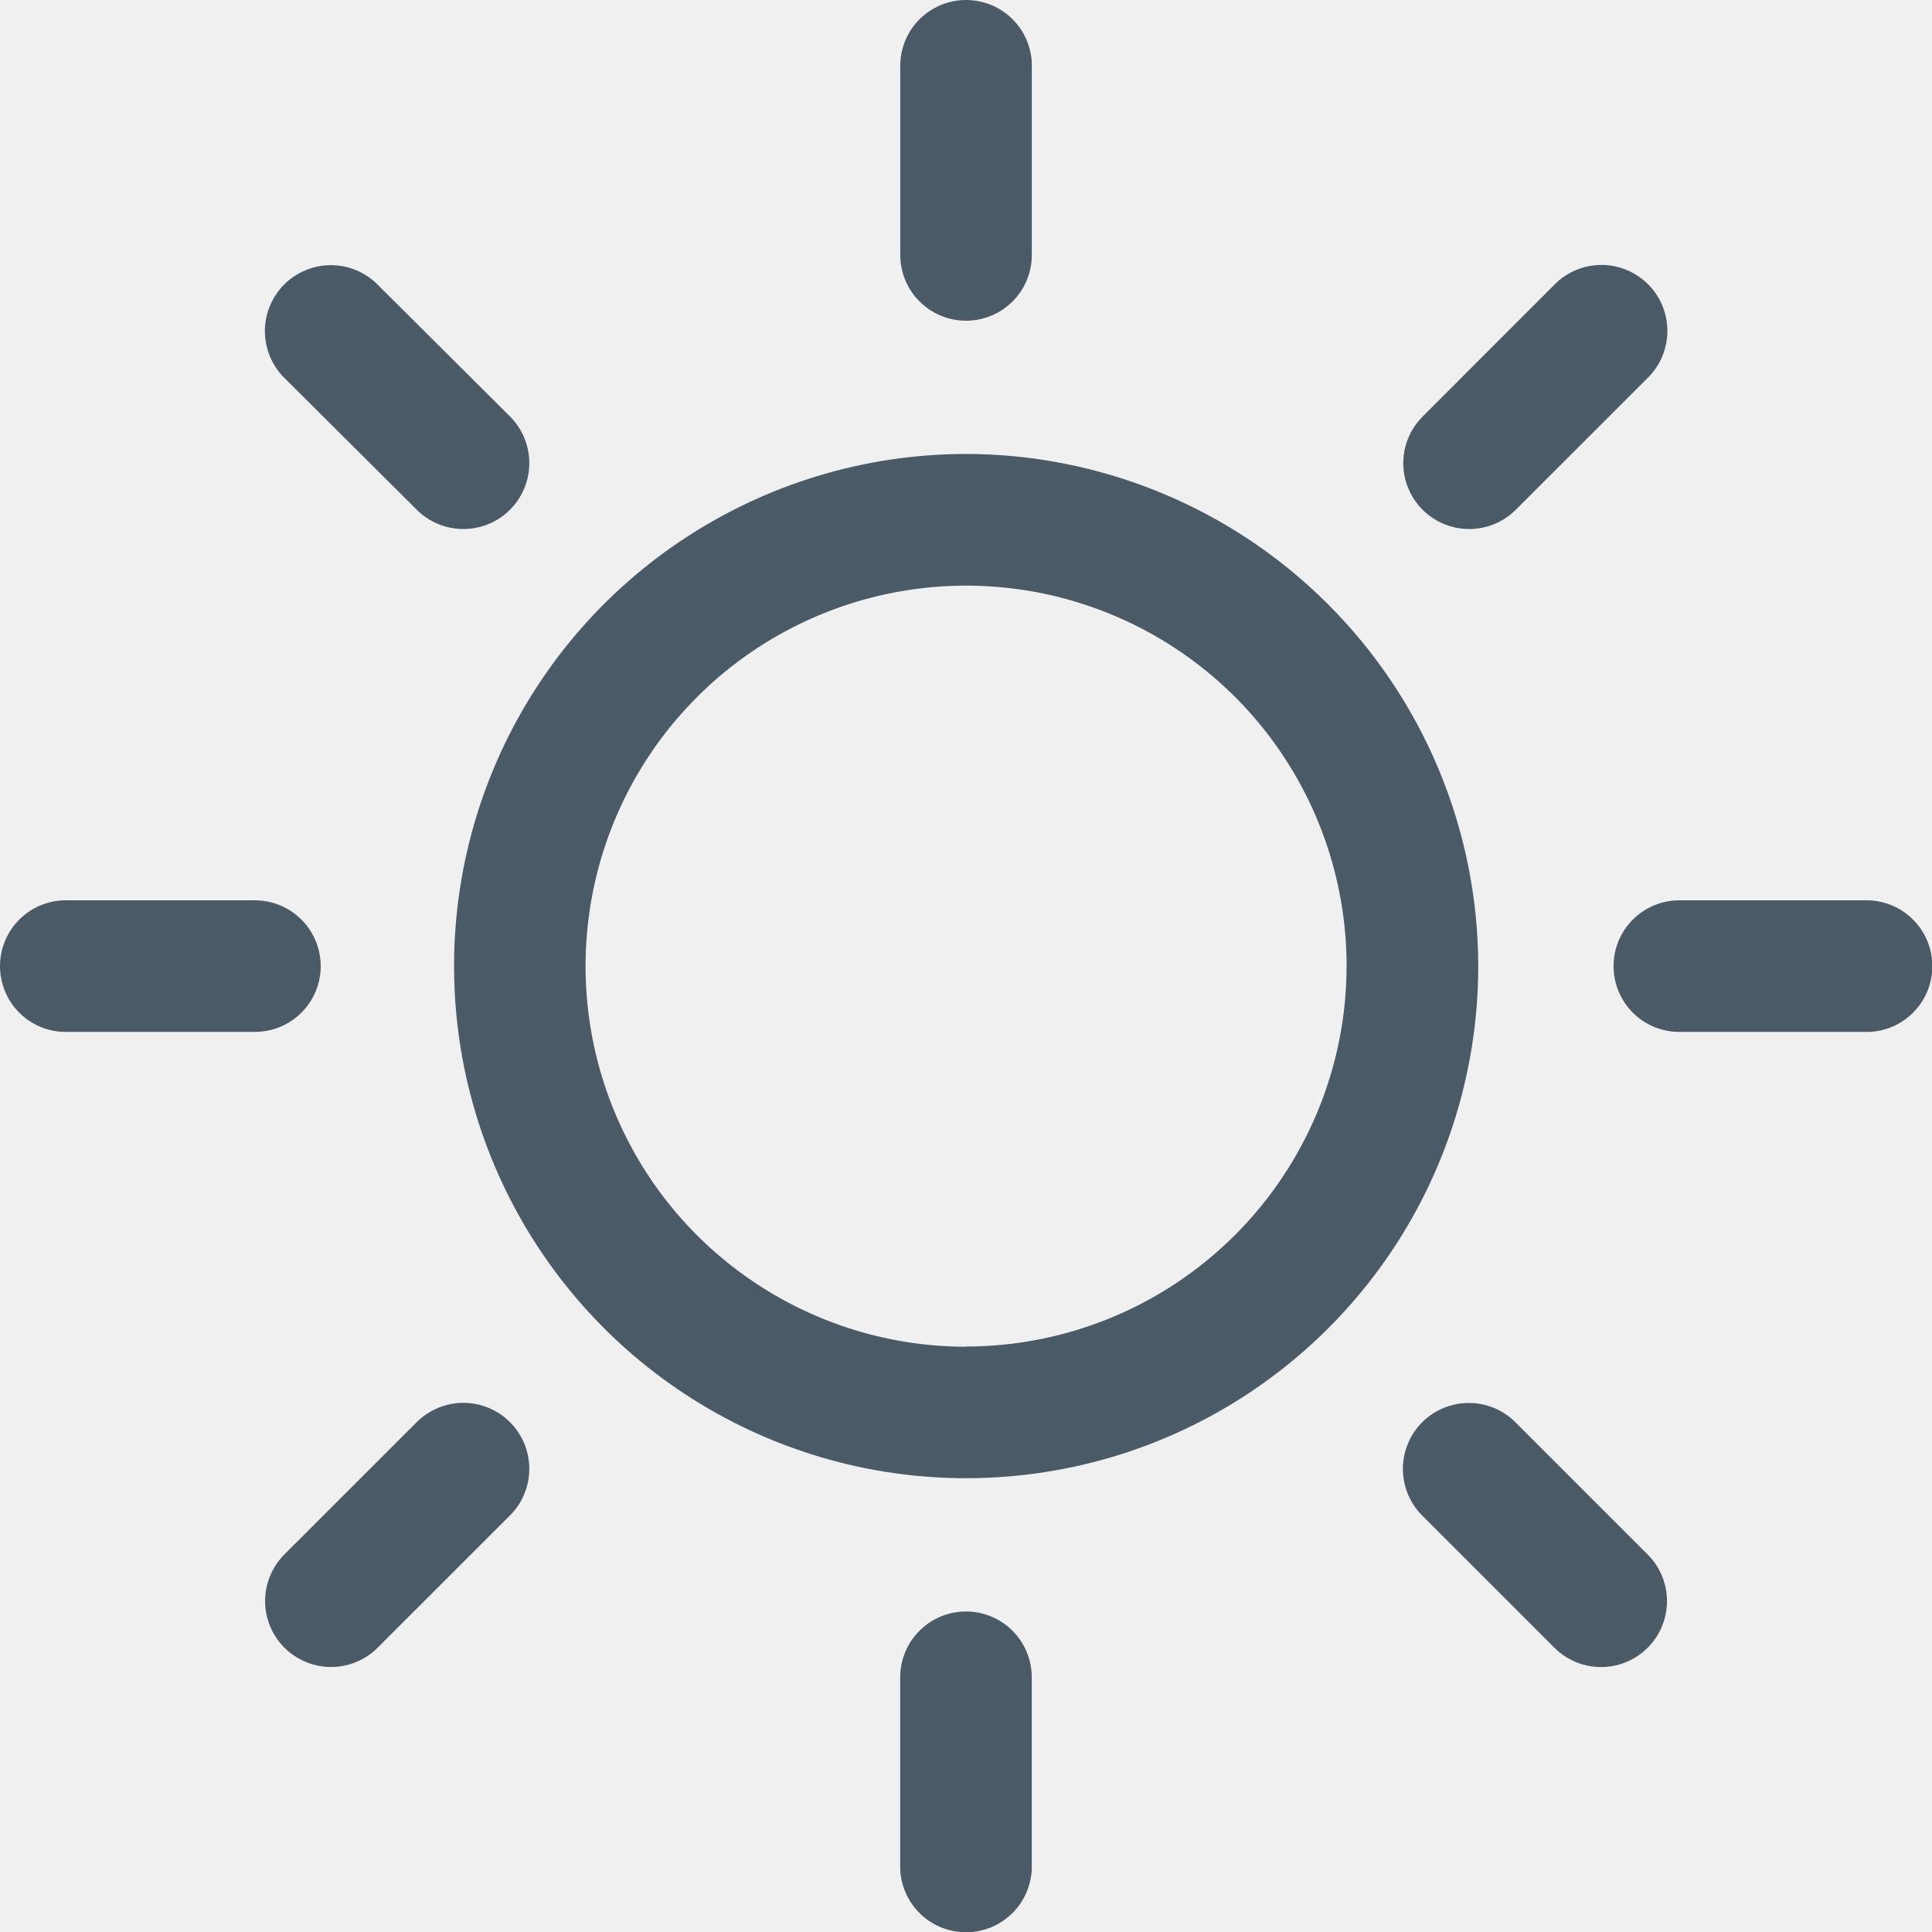
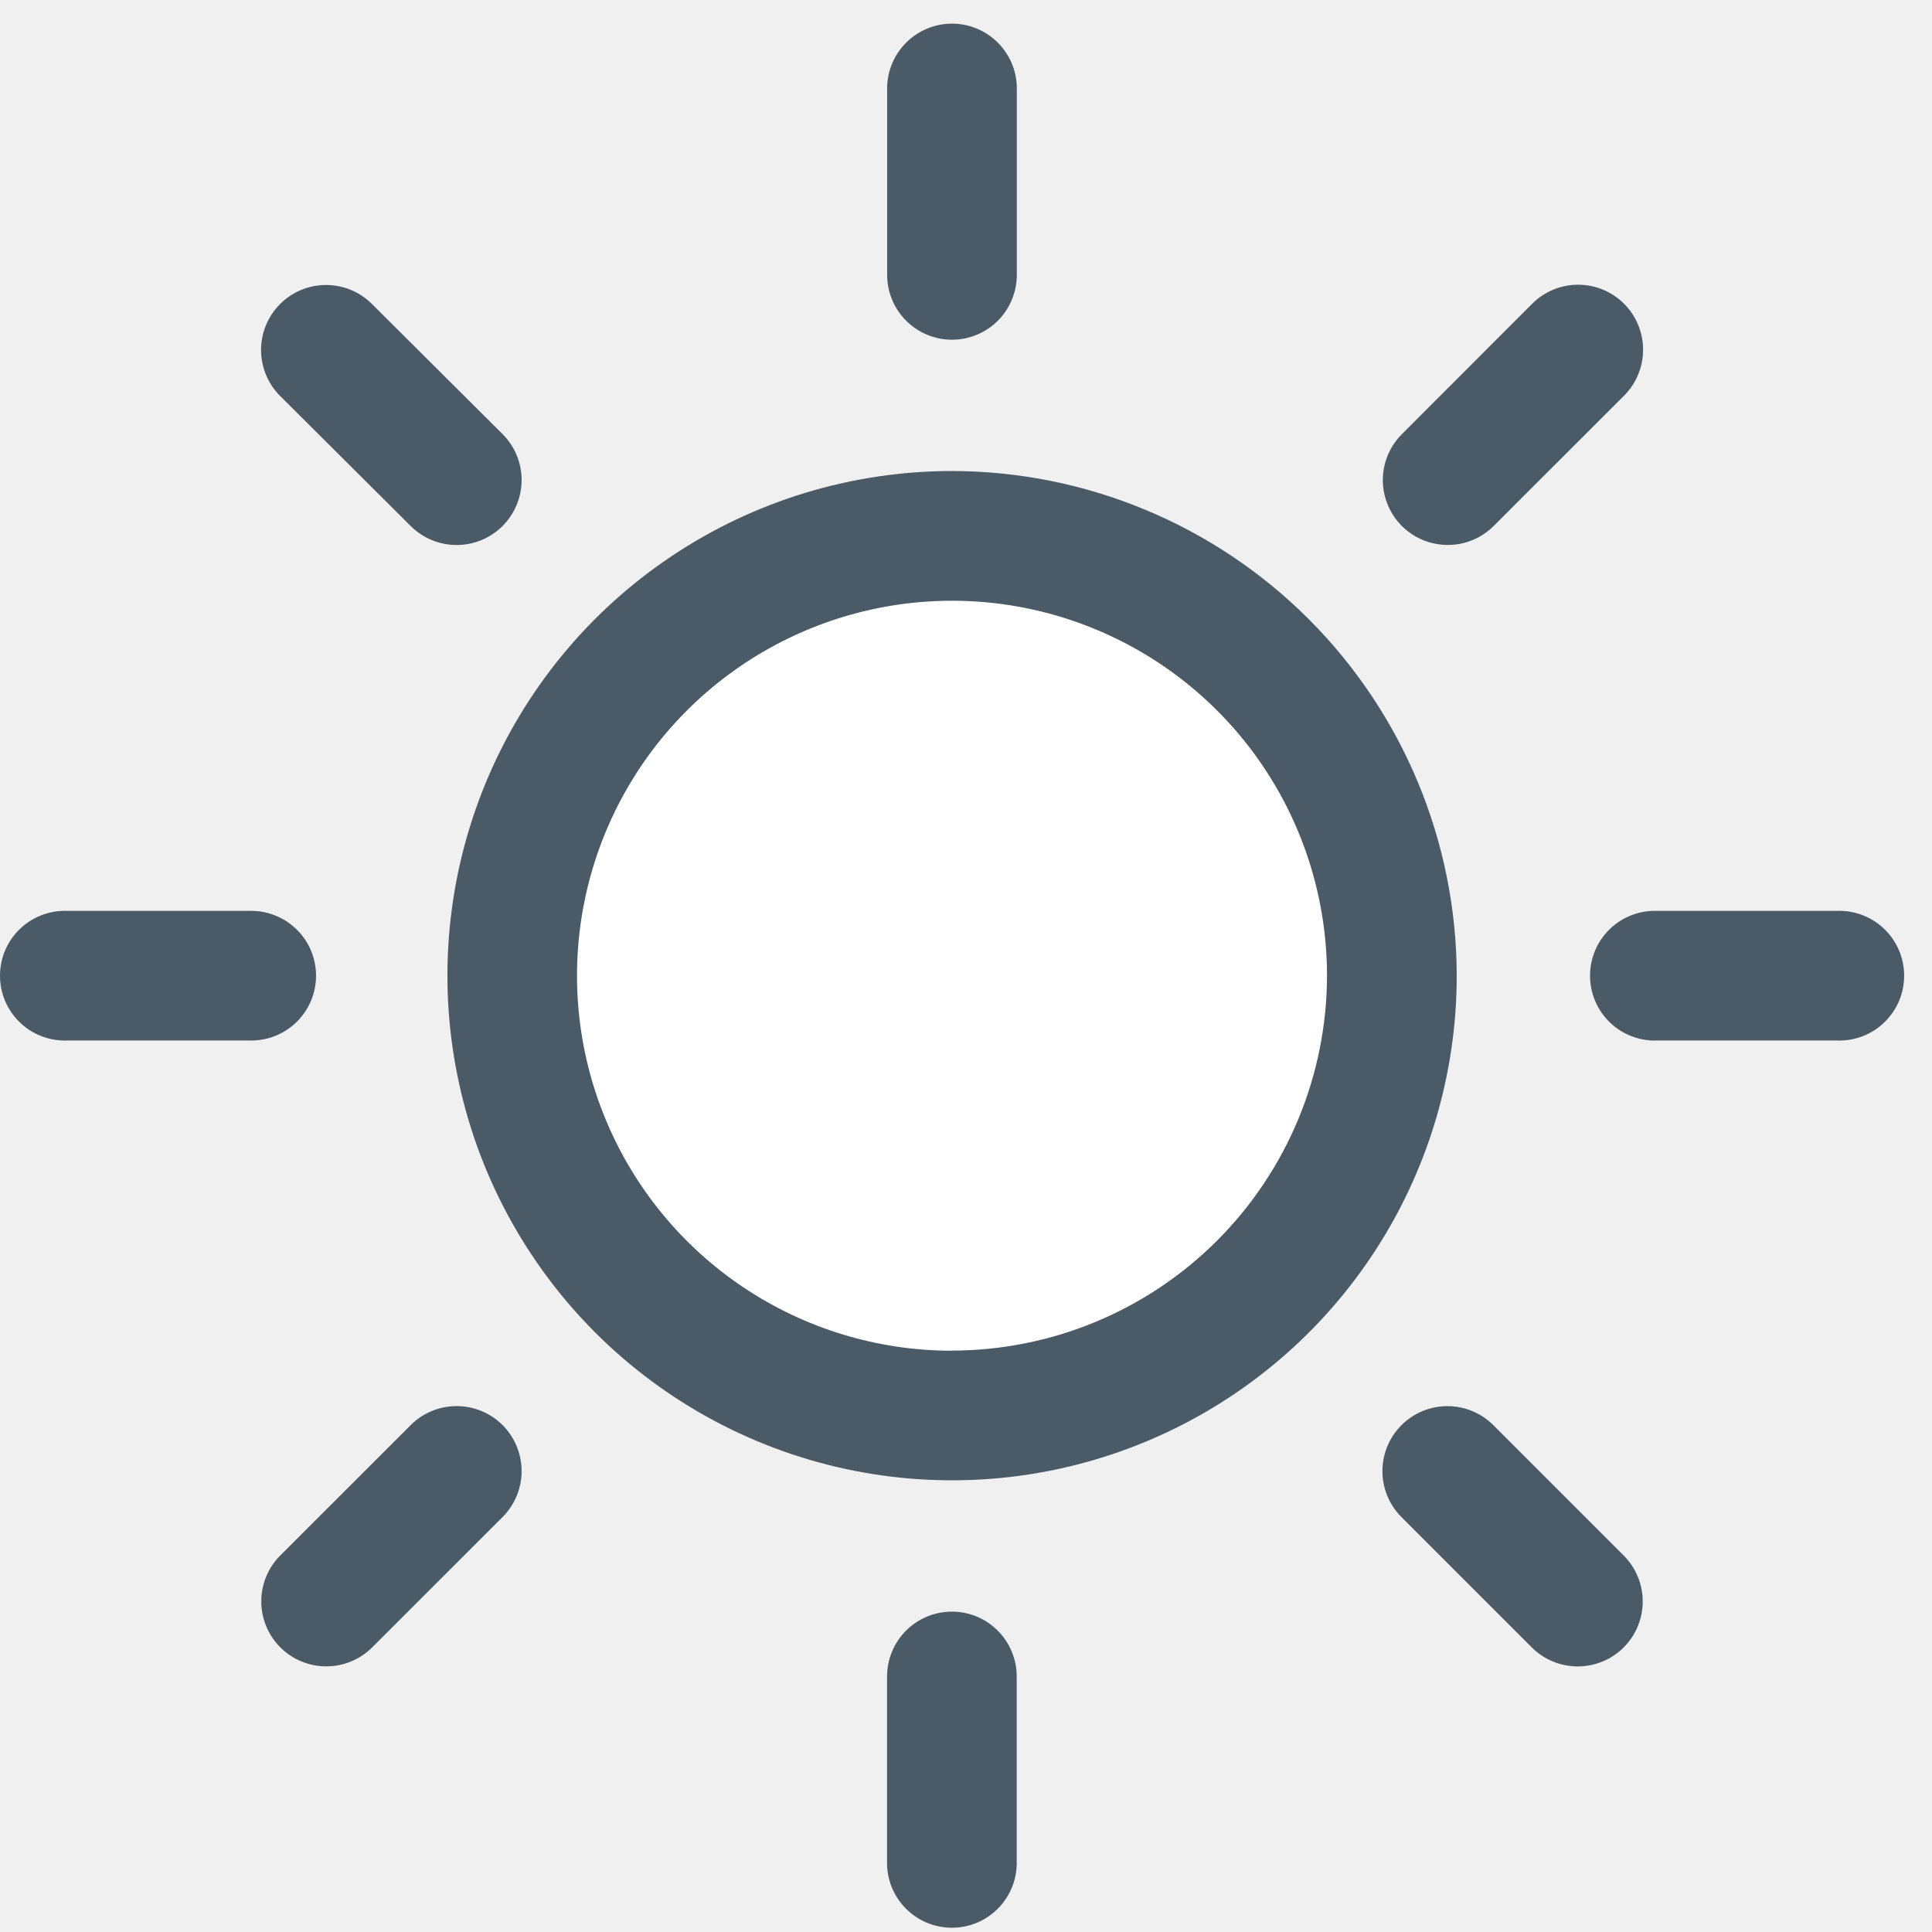
- <svg xmlns="http://www.w3.org/2000/svg" width="29" height="29" viewBox="0 0 29 29" fill="none">
-   <path d="M14.5 24.189C14.238 24.189 13.987 24.293 13.802 24.478C13.617 24.663 13.512 24.914 13.512 25.177V27.985C13.508 28.117 13.531 28.249 13.578 28.372C13.626 28.496 13.698 28.608 13.79 28.703C13.882 28.798 13.993 28.874 14.115 28.926C14.236 28.977 14.367 29.004 14.5 29.004C14.632 29.004 14.763 28.977 14.885 28.926C15.007 28.874 15.117 28.798 15.21 28.703C15.302 28.608 15.374 28.496 15.421 28.372C15.469 28.249 15.492 28.117 15.487 27.985V25.177C15.487 24.915 15.383 24.663 15.198 24.478C15.013 24.293 14.762 24.189 14.5 24.189Z" fill="#4A5A67" />
-   <path d="M14.5 4.814C14.762 4.814 15.014 4.71 15.199 4.525C15.384 4.34 15.488 4.088 15.488 3.826V1.019C15.493 0.887 15.47 0.755 15.422 0.632C15.375 0.508 15.303 0.396 15.211 0.301C15.118 0.205 15.008 0.13 14.886 0.078C14.764 0.027 14.633 0 14.501 0C14.368 0 14.238 0.027 14.116 0.078C13.994 0.13 13.883 0.205 13.791 0.301C13.699 0.396 13.627 0.508 13.579 0.632C13.532 0.755 13.509 0.887 13.513 1.019V3.828C13.514 4.09 13.618 4.341 13.803 4.525C13.988 4.71 14.239 4.814 14.5 4.814Z" fill="#4A5A67" />
-   <path d="M6.255 21.347L4.269 23.332C4.178 23.424 4.105 23.533 4.055 23.654C4.005 23.774 3.979 23.902 3.979 24.032C3.979 24.295 4.084 24.547 4.269 24.732C4.455 24.918 4.707 25.022 4.969 25.022C5.232 25.022 5.484 24.918 5.669 24.732L7.655 22.747C7.841 22.562 7.945 22.31 7.945 22.047C7.945 21.785 7.841 21.533 7.655 21.347C7.47 21.162 7.218 21.057 6.955 21.057C6.693 21.057 6.441 21.162 6.255 21.347Z" fill="#4A5A67" />
-   <path d="M22.052 7.941C22.182 7.941 22.311 7.916 22.431 7.866C22.552 7.816 22.661 7.743 22.752 7.652L24.738 5.667C24.924 5.481 25.028 5.229 25.028 4.967C25.028 4.704 24.924 4.452 24.738 4.267C24.646 4.175 24.537 4.102 24.417 4.052C24.297 4.002 24.168 3.977 24.038 3.977C23.776 3.977 23.524 4.081 23.338 4.267L21.352 6.255C21.214 6.393 21.12 6.569 21.082 6.761C21.044 6.952 21.064 7.151 21.139 7.331C21.214 7.512 21.341 7.666 21.503 7.774C21.666 7.883 21.857 7.941 22.052 7.941Z" fill="#4A5A67" />
-   <path d="M4.814 14.502C4.814 14.24 4.71 13.989 4.525 13.804C4.34 13.618 4.088 13.514 3.826 13.514H1.019C0.887 13.51 0.755 13.533 0.632 13.58C0.508 13.628 0.396 13.7 0.301 13.792C0.205 13.884 0.13 13.995 0.078 14.117C0.027 14.239 0 14.37 0 14.502C0 14.634 0.027 14.765 0.078 14.887C0.13 15.009 0.205 15.12 0.301 15.212C0.396 15.304 0.508 15.376 0.632 15.424C0.755 15.471 0.887 15.494 1.019 15.489H3.831C4.092 15.488 4.342 15.384 4.526 15.199C4.711 15.014 4.814 14.763 4.814 14.502Z" fill="#4A5A67" />
-   <path d="M27.985 13.514H25.176C24.92 13.523 24.677 13.63 24.498 13.815C24.32 13.999 24.22 14.245 24.22 14.502C24.22 14.758 24.32 15.005 24.498 15.189C24.677 15.374 24.92 15.481 25.176 15.489H27.985C28.118 15.494 28.25 15.471 28.373 15.424C28.497 15.376 28.609 15.304 28.704 15.212C28.799 15.12 28.875 15.009 28.927 14.887C28.978 14.765 29.005 14.634 29.005 14.502C29.005 14.37 28.978 14.239 28.927 14.117C28.875 13.995 28.799 13.884 28.704 13.792C28.609 13.7 28.497 13.628 28.373 13.58C28.25 13.533 28.118 13.51 27.985 13.514Z" fill="#4A5A67" />
-   <path d="M6.255 7.651C6.441 7.837 6.693 7.941 6.955 7.941C7.218 7.941 7.47 7.837 7.655 7.651C7.841 7.466 7.945 7.214 7.945 6.951C7.945 6.689 7.841 6.437 7.655 6.251L5.666 4.27C5.481 4.085 5.229 3.98 4.966 3.98C4.704 3.98 4.452 4.085 4.266 4.27C4.081 4.456 3.976 4.708 3.976 4.97C3.976 5.233 4.081 5.485 4.266 5.67L6.255 7.651Z" fill="#4A5A67" />
-   <path d="M22.747 21.349C22.562 21.163 22.31 21.059 22.047 21.059C21.785 21.059 21.533 21.163 21.347 21.349C21.162 21.534 21.058 21.786 21.058 22.049C21.058 22.311 21.162 22.563 21.347 22.748L23.332 24.733C23.518 24.919 23.77 25.023 24.032 25.023C24.295 25.023 24.547 24.919 24.732 24.733C24.918 24.548 25.022 24.296 25.022 24.034C25.022 23.771 24.918 23.519 24.732 23.334L22.747 21.349Z" fill="#4A5A67" />
-   <path d="M14.499 6.814C12.979 6.815 11.493 7.267 10.229 8.112C8.965 8.957 7.98 10.158 7.399 11.563C6.818 12.968 6.667 14.514 6.964 16.005C7.261 17.496 7.994 18.865 9.07 19.94C10.145 21.014 11.516 21.746 13.007 22.042C14.498 22.337 16.044 22.184 17.448 21.602C18.853 21.019 20.053 20.033 20.897 18.768C21.741 17.503 22.19 16.017 22.189 14.496C22.185 12.459 21.373 10.507 19.931 9.067C18.49 7.627 16.537 6.817 14.499 6.814ZM14.499 20.215C13.37 20.214 12.266 19.879 11.327 19.251C10.388 18.624 9.656 17.732 9.224 16.688C8.792 15.645 8.679 14.497 8.899 13.389C9.119 12.281 9.663 11.264 10.461 10.465C11.259 9.666 12.277 9.122 13.384 8.901C14.492 8.68 15.64 8.792 16.684 9.224C17.727 9.655 18.62 10.386 19.248 11.325C19.876 12.263 20.212 13.367 20.213 14.496C20.213 16.012 19.611 17.465 18.539 18.537C17.468 19.609 16.015 20.211 14.499 20.212V20.215Z" fill="#4A5A67" />
+ <svg xmlns="http://www.w3.org/2000/svg" width="63" height="63" viewBox="0 0 63 63" fill="none">
+   <path d="M31.041 52.553C30.48 52.553 29.942 52.776 29.545 53.172C29.149 53.569 28.926 54.107 28.926 54.668V60.679C28.917 60.962 28.965 61.245 29.067 61.509C29.169 61.773 29.323 62.014 29.521 62.218C29.718 62.422 29.954 62.583 30.215 62.694C30.476 62.804 30.756 62.861 31.04 62.861C31.323 62.861 31.604 62.804 31.865 62.694C32.126 62.583 32.362 62.422 32.559 62.218C32.756 62.014 32.91 61.773 33.013 61.509C33.115 61.245 33.163 60.962 33.154 60.679V54.668C33.154 54.107 32.931 53.569 32.535 53.173C32.139 52.776 31.602 52.553 31.041 52.553Z" fill="#4A5A67" />
+   <path d="M31.042 11.078C31.603 11.078 32.141 10.855 32.537 10.459C32.934 10.062 33.157 9.524 33.157 8.963V2.954C33.166 2.671 33.118 2.388 33.016 2.124C32.913 1.86 32.759 1.619 32.562 1.415C32.365 1.211 32.129 1.05 31.868 0.939C31.607 0.828 31.326 0.771 31.043 0.771C30.759 0.771 30.479 0.828 30.218 0.939C29.957 1.05 29.721 1.211 29.524 1.415C29.326 1.619 29.172 1.86 29.07 2.124C28.968 2.388 28.92 2.671 28.929 2.954V8.967C28.93 9.527 29.153 10.064 29.549 10.459C29.945 10.855 30.482 11.077 31.042 11.078Z" fill="#4A5A67" />
+   <path d="M13.392 46.471L9.14 50.721C8.943 50.917 8.787 51.151 8.681 51.408C8.574 51.665 8.52 51.941 8.52 52.219C8.52 52.781 8.743 53.32 9.14 53.718C9.538 54.115 10.077 54.338 10.639 54.338C11.201 54.338 11.74 54.115 12.137 53.718L16.389 49.468C16.786 49.071 17.009 48.532 17.009 47.97C17.009 47.408 16.786 46.869 16.389 46.471C15.991 46.074 15.452 45.851 14.89 45.851C14.328 45.851 13.789 46.074 13.392 46.471Z" fill="#4A5A67" />
+   <path d="M47.209 17.77C47.487 17.771 47.762 17.717 48.02 17.61C48.277 17.504 48.51 17.348 48.707 17.151L52.959 12.902C53.356 12.505 53.579 11.966 53.579 11.403C53.579 10.841 53.356 10.302 52.959 9.905C52.762 9.708 52.528 9.552 52.271 9.445C52.014 9.339 51.738 9.284 51.46 9.284C50.898 9.284 50.359 9.507 49.962 9.905L45.71 14.161C45.414 14.457 45.213 14.834 45.132 15.244C45.051 15.654 45.093 16.08 45.254 16.466C45.414 16.852 45.685 17.182 46.033 17.415C46.381 17.647 46.79 17.77 47.209 17.77Z" fill="#4A5A67" />
+   <path d="M10.306 31.817C10.306 31.256 10.084 30.718 9.687 30.322C9.29 29.925 8.752 29.702 8.191 29.702H2.182C1.899 29.693 1.617 29.741 1.353 29.843C1.088 29.946 0.847 30.1 0.643 30.297C0.44 30.494 0.278 30.73 0.167 30.991C0.057 31.252 0 31.533 0 31.816C0 32.1 0.057 32.38 0.167 32.641C0.278 32.902 0.44 33.138 0.643 33.335C0.847 33.533 1.088 33.687 1.353 33.789C1.617 33.891 1.899 33.939 2.182 33.93H8.202C8.761 33.927 9.296 33.704 9.69 33.308C10.084 32.912 10.306 32.376 10.306 31.817Z" fill="#4A5A67" />
+   <path d="M59.91 29.702H53.896C53.347 29.72 52.827 29.95 52.444 30.345C52.062 30.739 51.849 31.267 51.849 31.816C51.849 32.365 52.062 32.893 52.444 33.288C52.827 33.682 53.347 33.913 53.896 33.93H59.91C60.193 33.939 60.475 33.891 60.74 33.789C61.004 33.687 61.245 33.533 61.449 33.335C61.652 33.138 61.814 32.902 61.925 32.641C62.035 32.38 62.092 32.1 62.092 31.816C62.092 31.533 62.035 31.252 61.925 30.991C61.814 30.73 61.652 30.494 61.449 30.297C61.245 30.1 61.004 29.946 60.74 29.843C60.475 29.741 60.193 29.693 59.91 29.702Z" fill="#4A5A67" />
+   <path d="M13.391 17.152C13.789 17.549 14.328 17.772 14.89 17.772C15.452 17.772 15.991 17.549 16.388 17.152C16.786 16.754 17.009 16.215 17.009 15.653C17.009 15.091 16.786 14.552 16.388 14.155L12.13 9.914C11.733 9.516 11.194 9.293 10.632 9.293C10.07 9.293 9.531 9.516 9.133 9.914C8.736 10.311 8.513 10.85 8.513 11.412C8.513 11.974 8.736 12.513 9.133 12.911L13.391 17.152Z" fill="#4A5A67" />
+   <path d="M48.697 46.473C48.299 46.076 47.76 45.852 47.198 45.852C46.636 45.852 46.097 46.076 45.7 46.473C45.302 46.871 45.079 47.41 45.079 47.972C45.079 48.534 45.302 49.073 45.7 49.47L49.949 53.72C50.347 54.117 50.886 54.34 51.448 54.34C52.01 54.34 52.549 54.117 52.946 53.72C53.344 53.322 53.567 52.783 53.567 52.221C53.567 51.659 53.344 51.12 52.946 50.723L48.697 46.473Z" fill="#4A5A67" />
+   <path d="M44.956 31.812C44.956 39.497 38.726 45.727 31.041 45.727C23.356 45.727 17.126 39.497 17.126 31.812C17.126 24.127 23.356 17.898 31.041 17.898C38.726 17.898 44.956 24.127 44.956 31.812Z" fill="white" />
+   <path d="M31.039 15.359C27.785 15.361 24.603 16.327 21.898 18.137C19.192 19.946 17.084 22.517 15.84 25.525C14.595 28.532 14.271 31.842 14.908 35.034C15.544 38.226 17.113 41.157 19.416 43.458C21.718 45.758 24.652 47.324 27.844 47.957C31.037 48.59 34.346 48.262 37.352 47.015C40.358 45.768 42.927 43.657 44.734 40.949C46.541 38.242 47.504 35.059 47.502 31.805C47.492 27.443 45.753 23.264 42.668 20.181C39.582 17.099 35.401 15.365 31.039 15.359ZM31.039 44.045C28.622 44.045 26.258 43.327 24.248 41.983C22.238 40.64 20.672 38.731 19.747 36.497C18.821 34.263 18.579 31.805 19.05 29.434C19.521 27.063 20.685 24.884 22.394 23.174C24.103 21.464 26.281 20.299 28.652 19.826C31.023 19.353 33.481 19.593 35.715 20.517C37.95 21.441 39.86 23.006 41.205 25.015C42.55 27.024 43.269 29.387 43.272 31.805C43.27 35.049 41.981 38.16 39.688 40.454C37.394 42.749 34.284 44.039 31.039 44.041V44.045Z" fill="#4A5A67" />
</svg>
